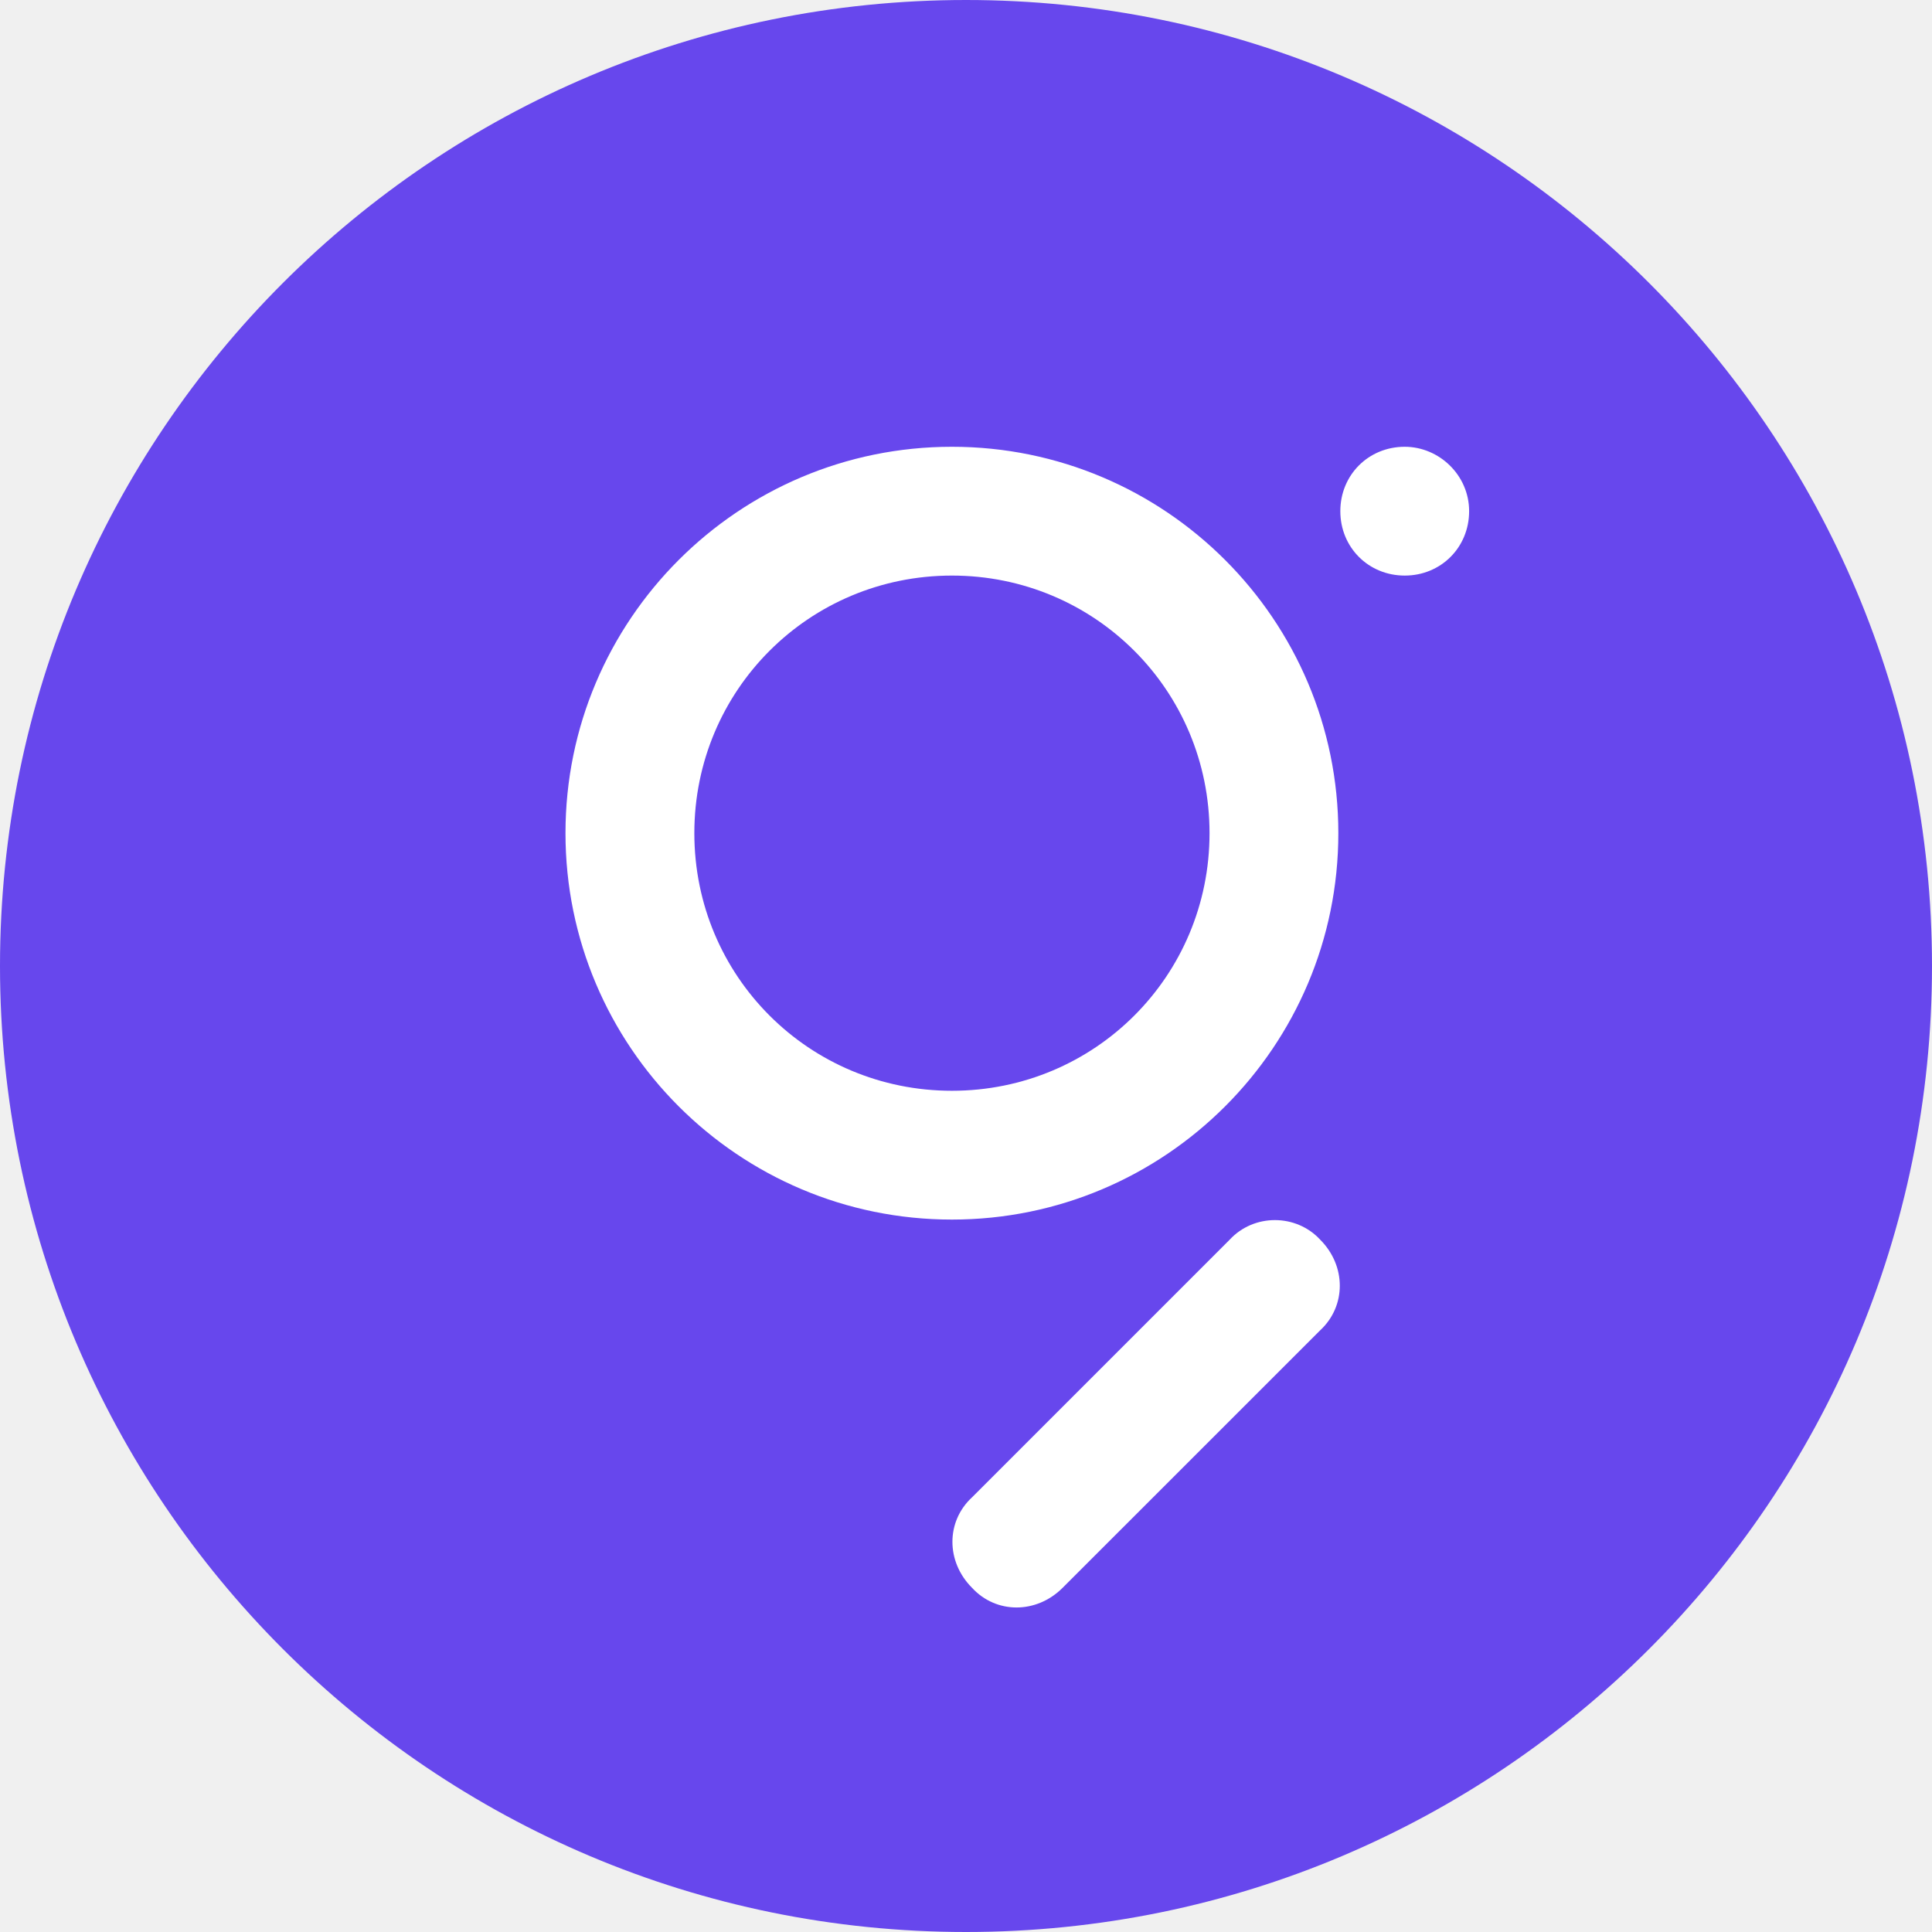
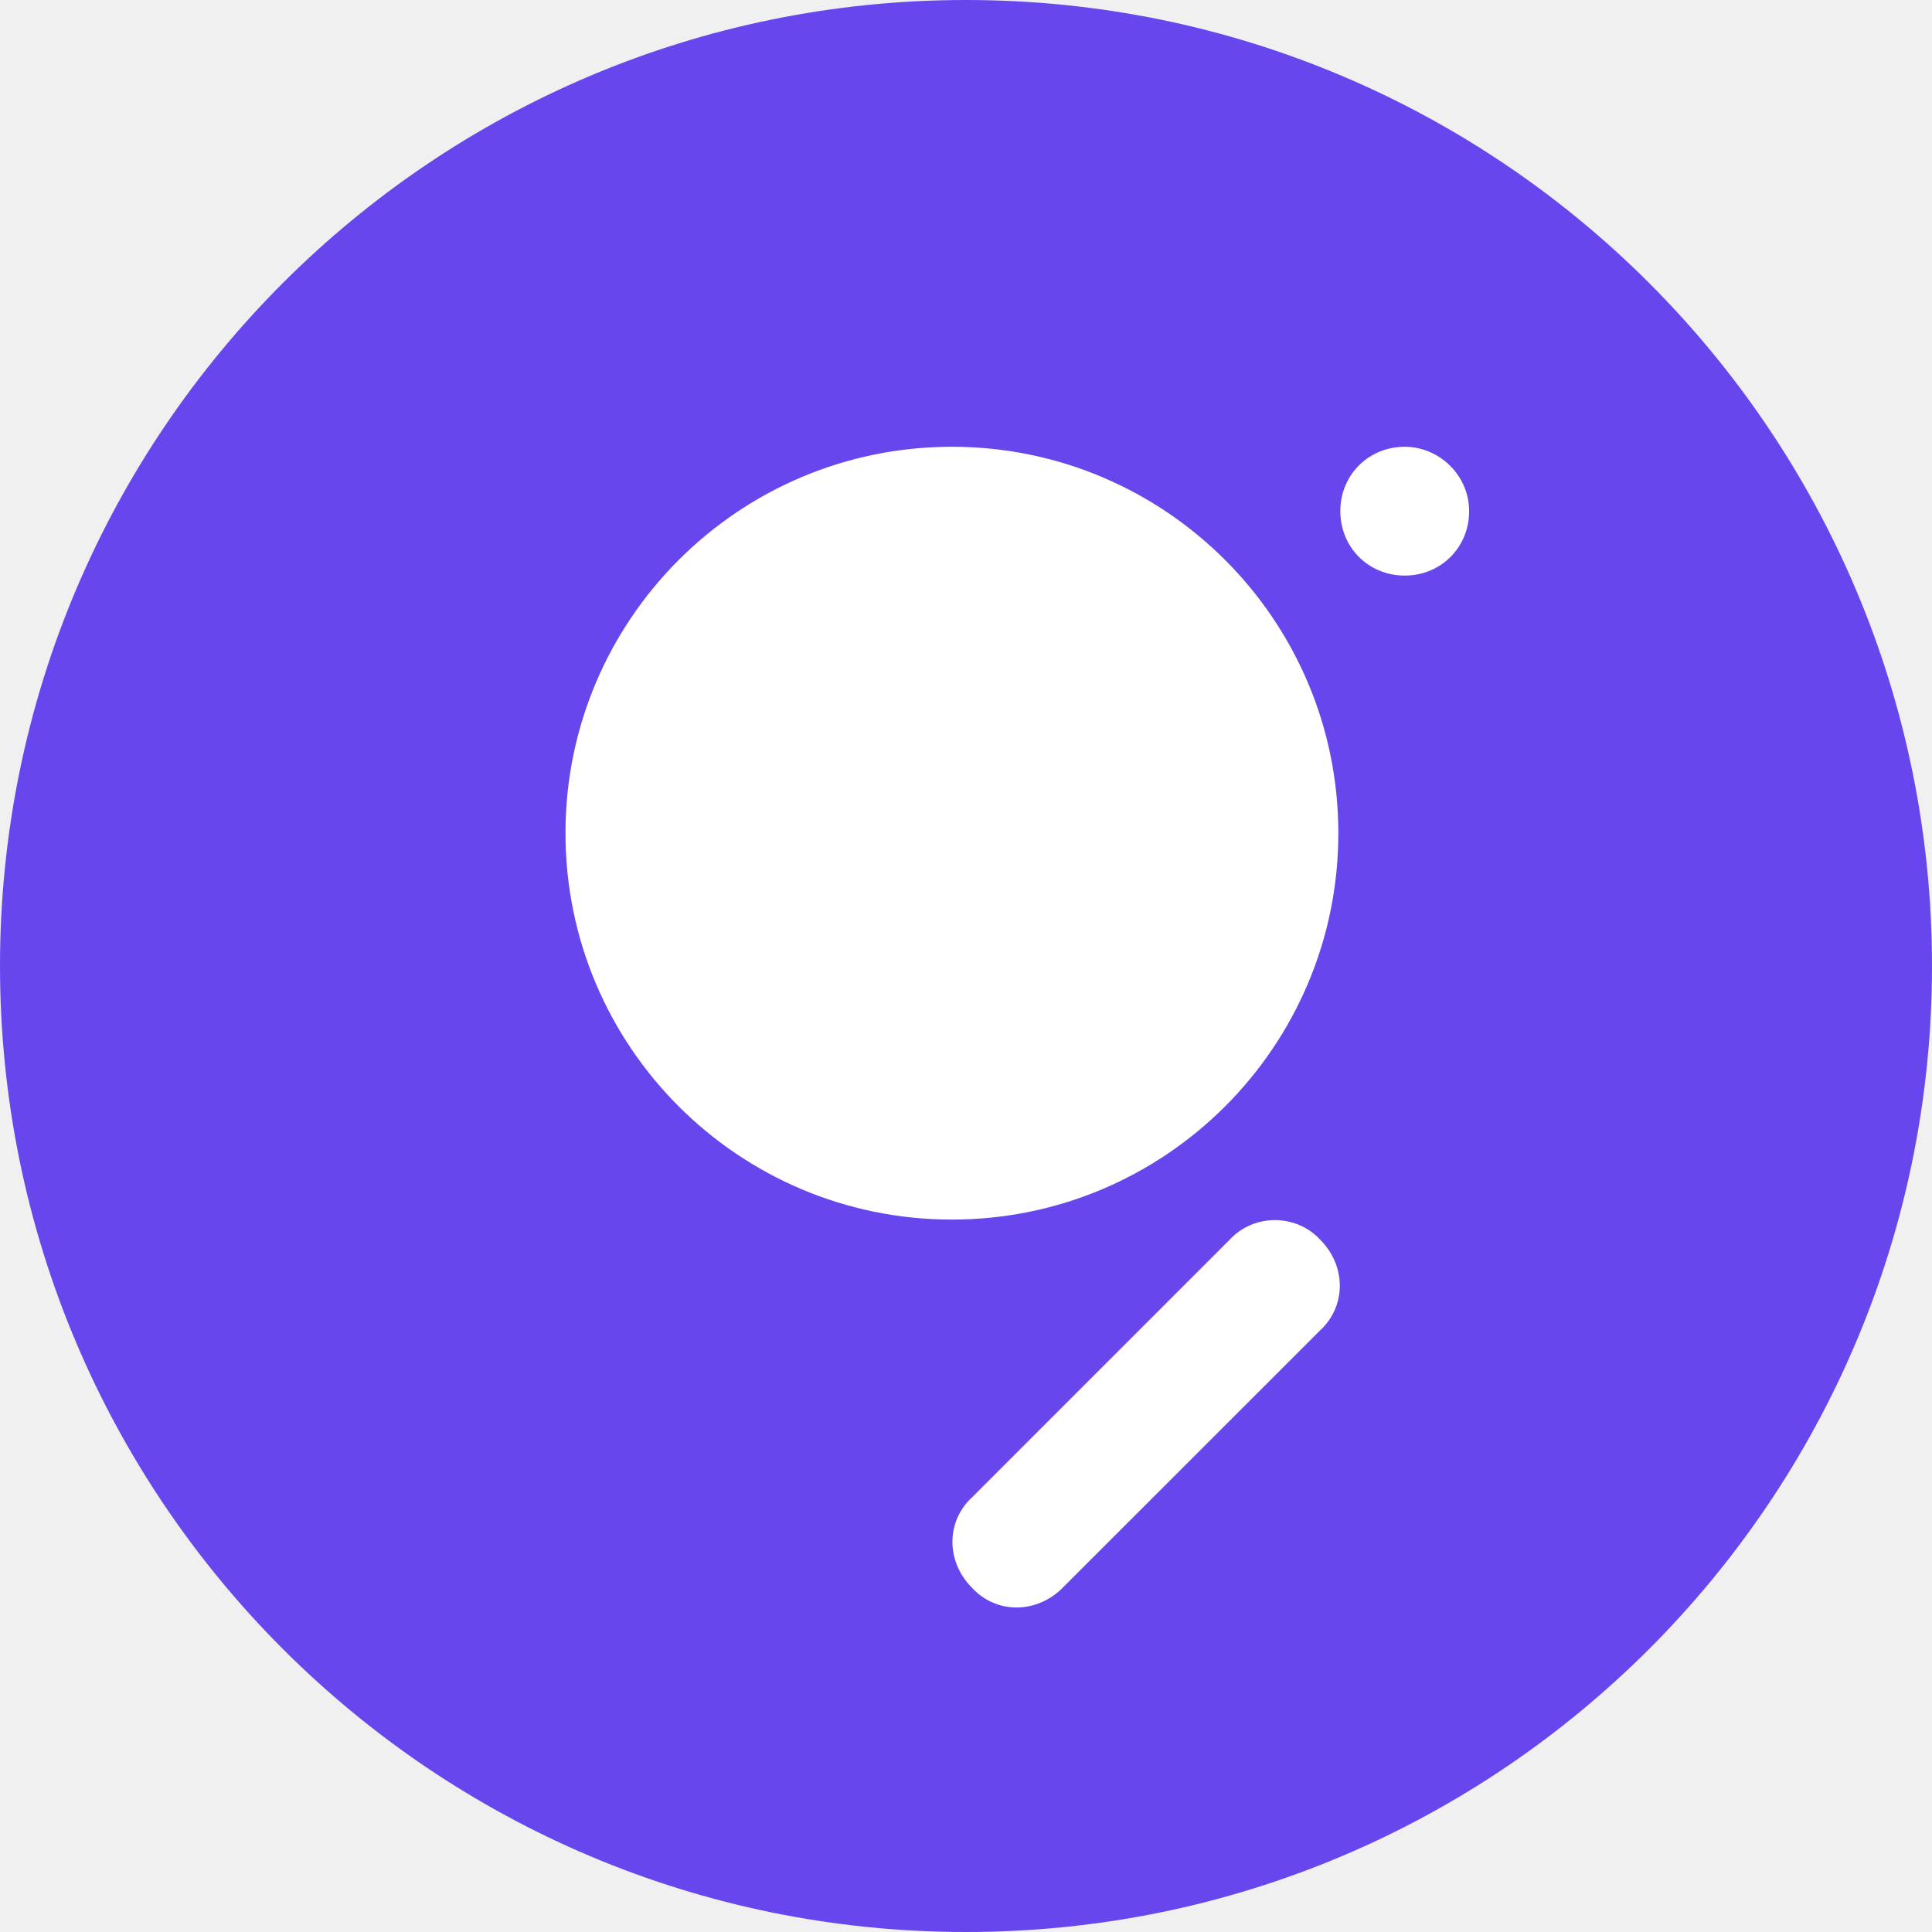
<svg xmlns="http://www.w3.org/2000/svg" width="36" height="36" viewBox="0 0 36 36" fill="none">
  <path d="M18 36C27.941 36 36 27.941 36 18C36 8.059 27.941 0 18 0C8.059 0 0 8.059 0 18C0 27.941 8.059 36 18 36Z" fill="#6747ED" />
-   <path fill-rule="evenodd" clip-rule="evenodd" d="M17.738 20.325C15.075 20.325 12.938 18.188 12.938 15.525C12.938 12.863 15.075 10.725 17.738 10.725C20.4 10.725 22.538 12.863 22.538 15.525C22.538 18.188 20.4 20.325 17.738 20.325ZM17.738 8.325C21.712 8.325 24.938 11.55 24.938 15.525C24.938 19.5 21.712 22.725 17.738 22.725C13.762 22.725 10.537 19.5 10.537 15.525C10.537 11.55 13.762 8.325 17.738 8.325ZM24.6 23.1C25.087 23.587 25.087 24.337 24.6 24.788L19.8 29.587C19.312 30.075 18.562 30.075 18.113 29.587C17.625 29.1 17.625 28.35 18.113 27.9L22.913 23.1C23.363 22.613 24.15 22.613 24.6 23.1ZM27.375 9.525C27.375 10.2 26.85 10.725 26.175 10.725C25.5 10.725 24.975 10.2 24.975 9.525C24.975 8.85 25.5 8.325 26.175 8.325C26.812 8.325 27.375 8.85 27.375 9.525Z" fill="white" />
+   <path fillRule="evenodd" clip-rule="evenodd" d="M17.738 20.325C15.075 20.325 12.938 18.188 12.938 15.525C12.938 12.863 15.075 10.725 17.738 10.725C20.4 10.725 22.538 12.863 22.538 15.525C22.538 18.188 20.4 20.325 17.738 20.325ZM17.738 8.325C21.712 8.325 24.938 11.55 24.938 15.525C24.938 19.5 21.712 22.725 17.738 22.725C13.762 22.725 10.537 19.5 10.537 15.525C10.537 11.55 13.762 8.325 17.738 8.325ZM24.6 23.1C25.087 23.587 25.087 24.337 24.6 24.788L19.8 29.587C19.312 30.075 18.562 30.075 18.113 29.587C17.625 29.1 17.625 28.35 18.113 27.9L22.913 23.1C23.363 22.613 24.15 22.613 24.6 23.1ZM27.375 9.525C27.375 10.2 26.85 10.725 26.175 10.725C25.5 10.725 24.975 10.2 24.975 9.525C24.975 8.85 25.5 8.325 26.175 8.325C26.812 8.325 27.375 8.85 27.375 9.525Z" fill="white" />
</svg>
